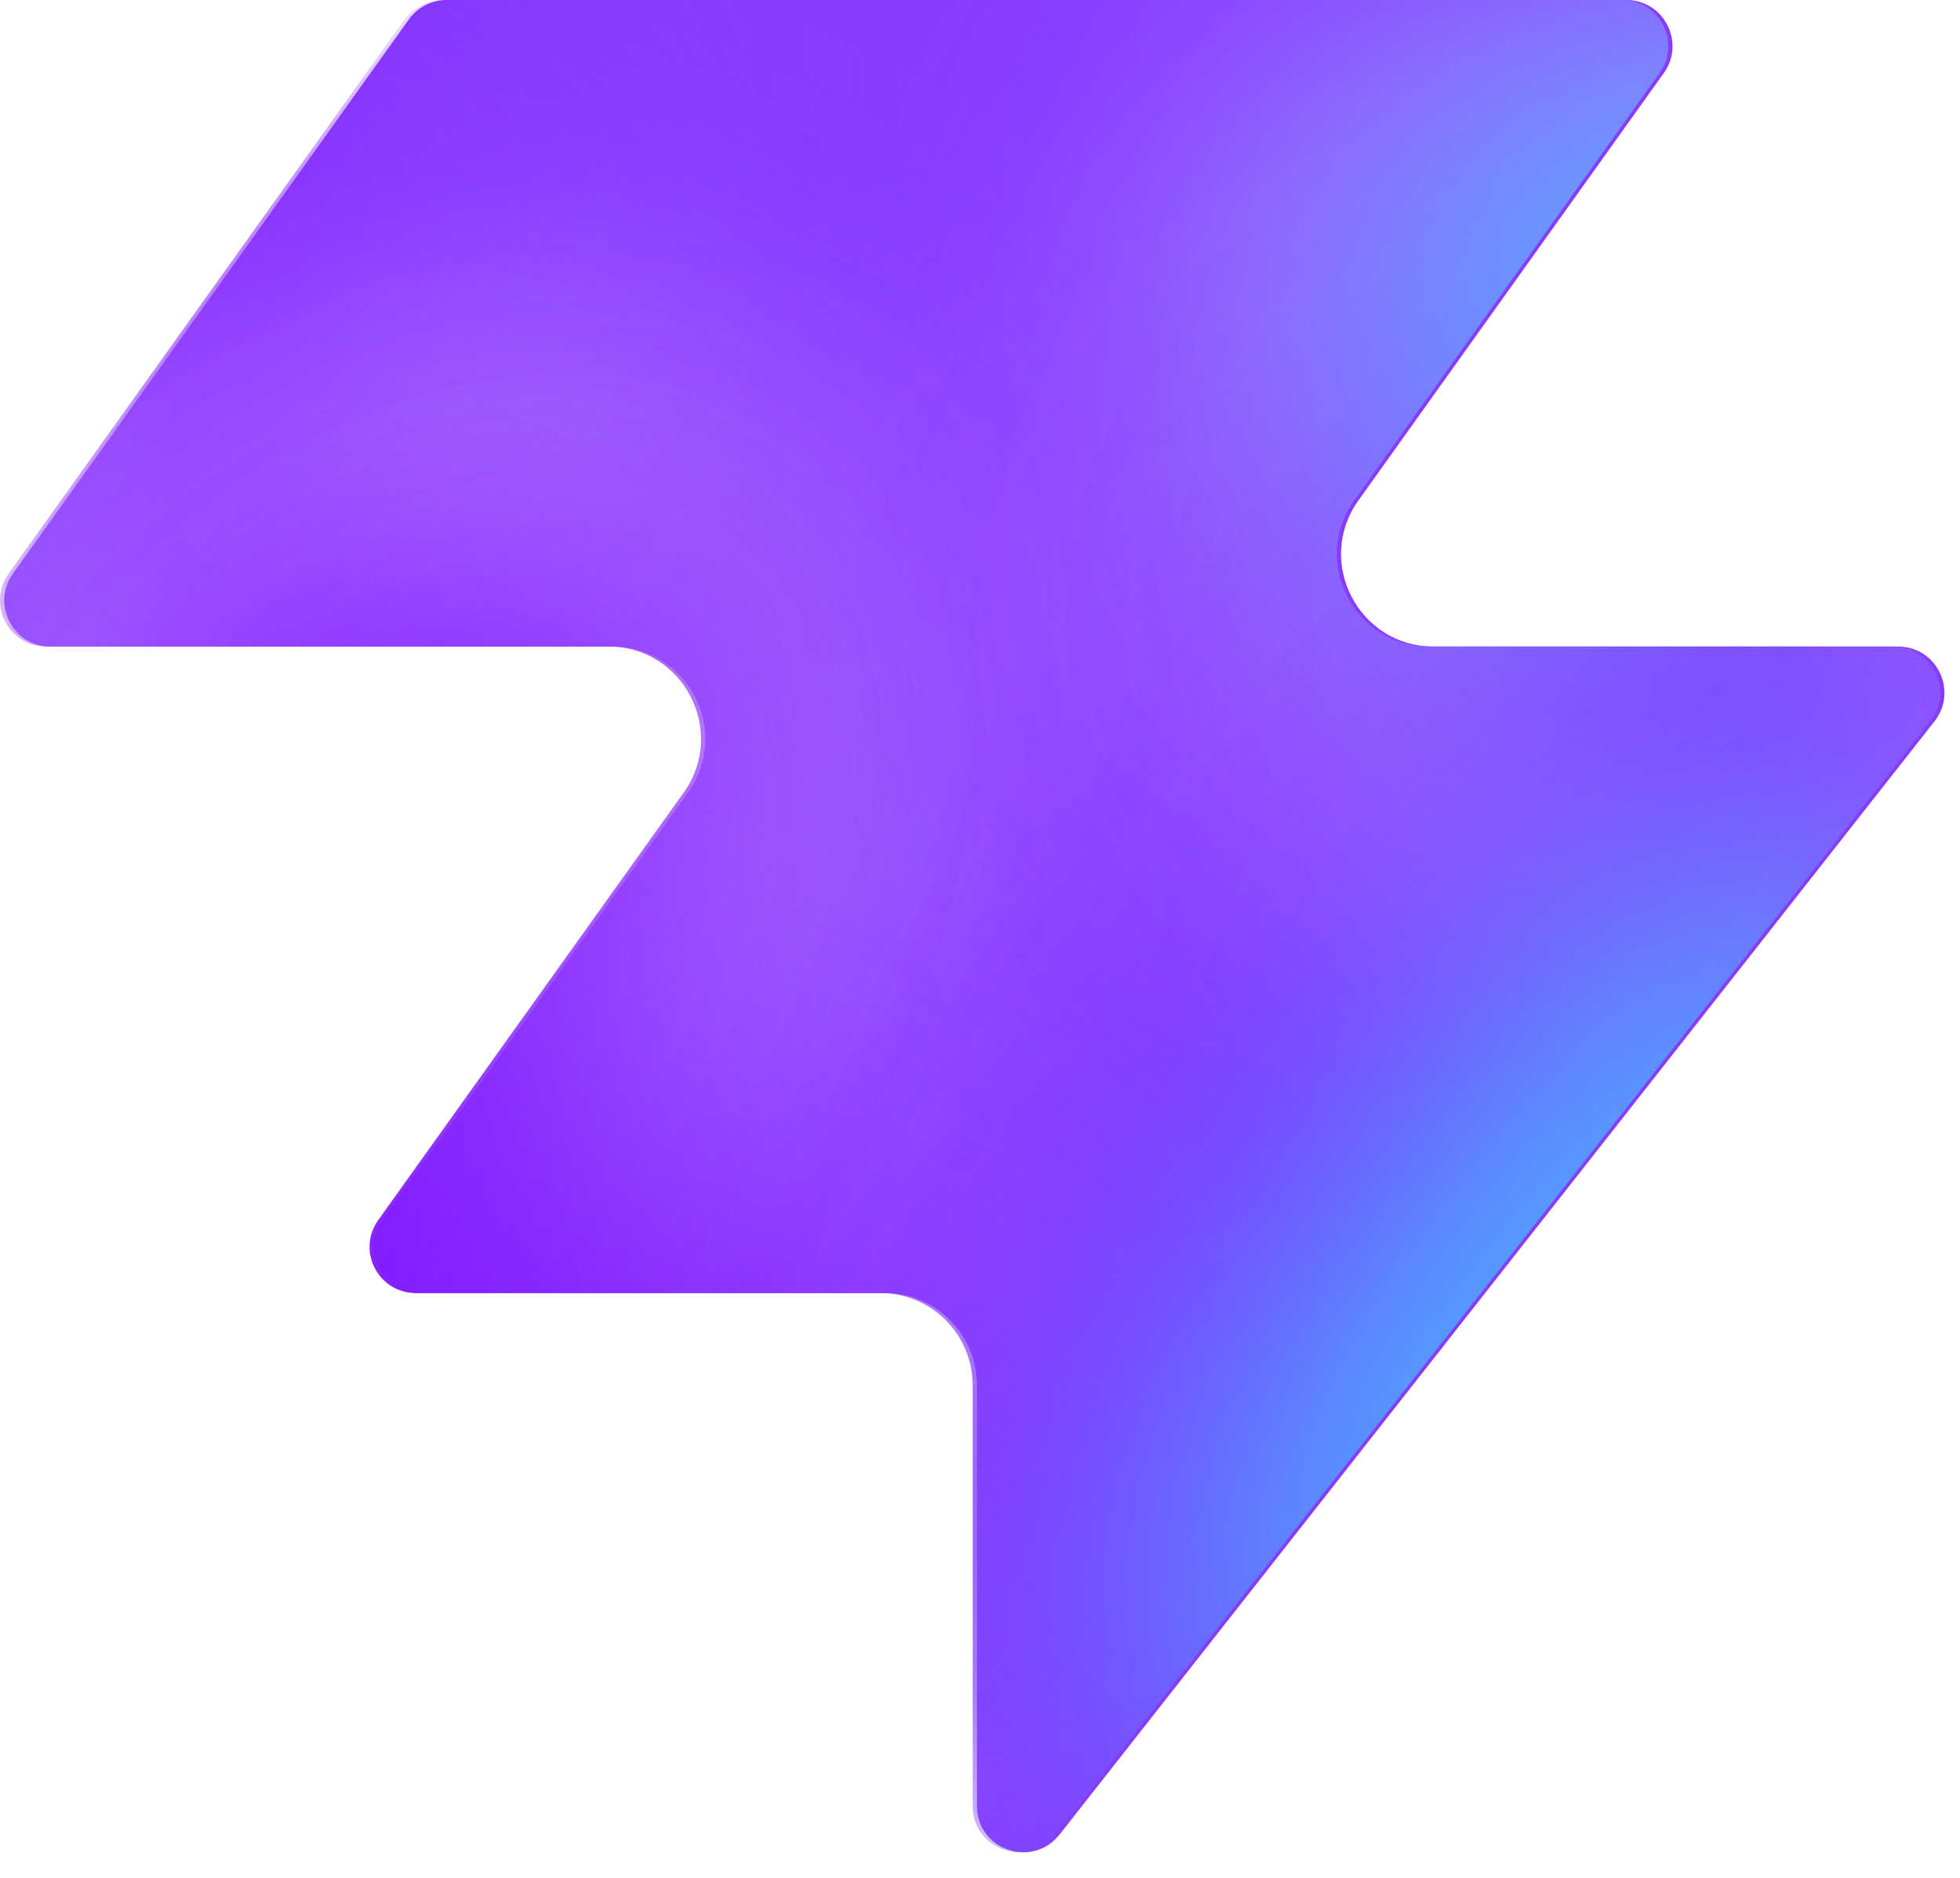
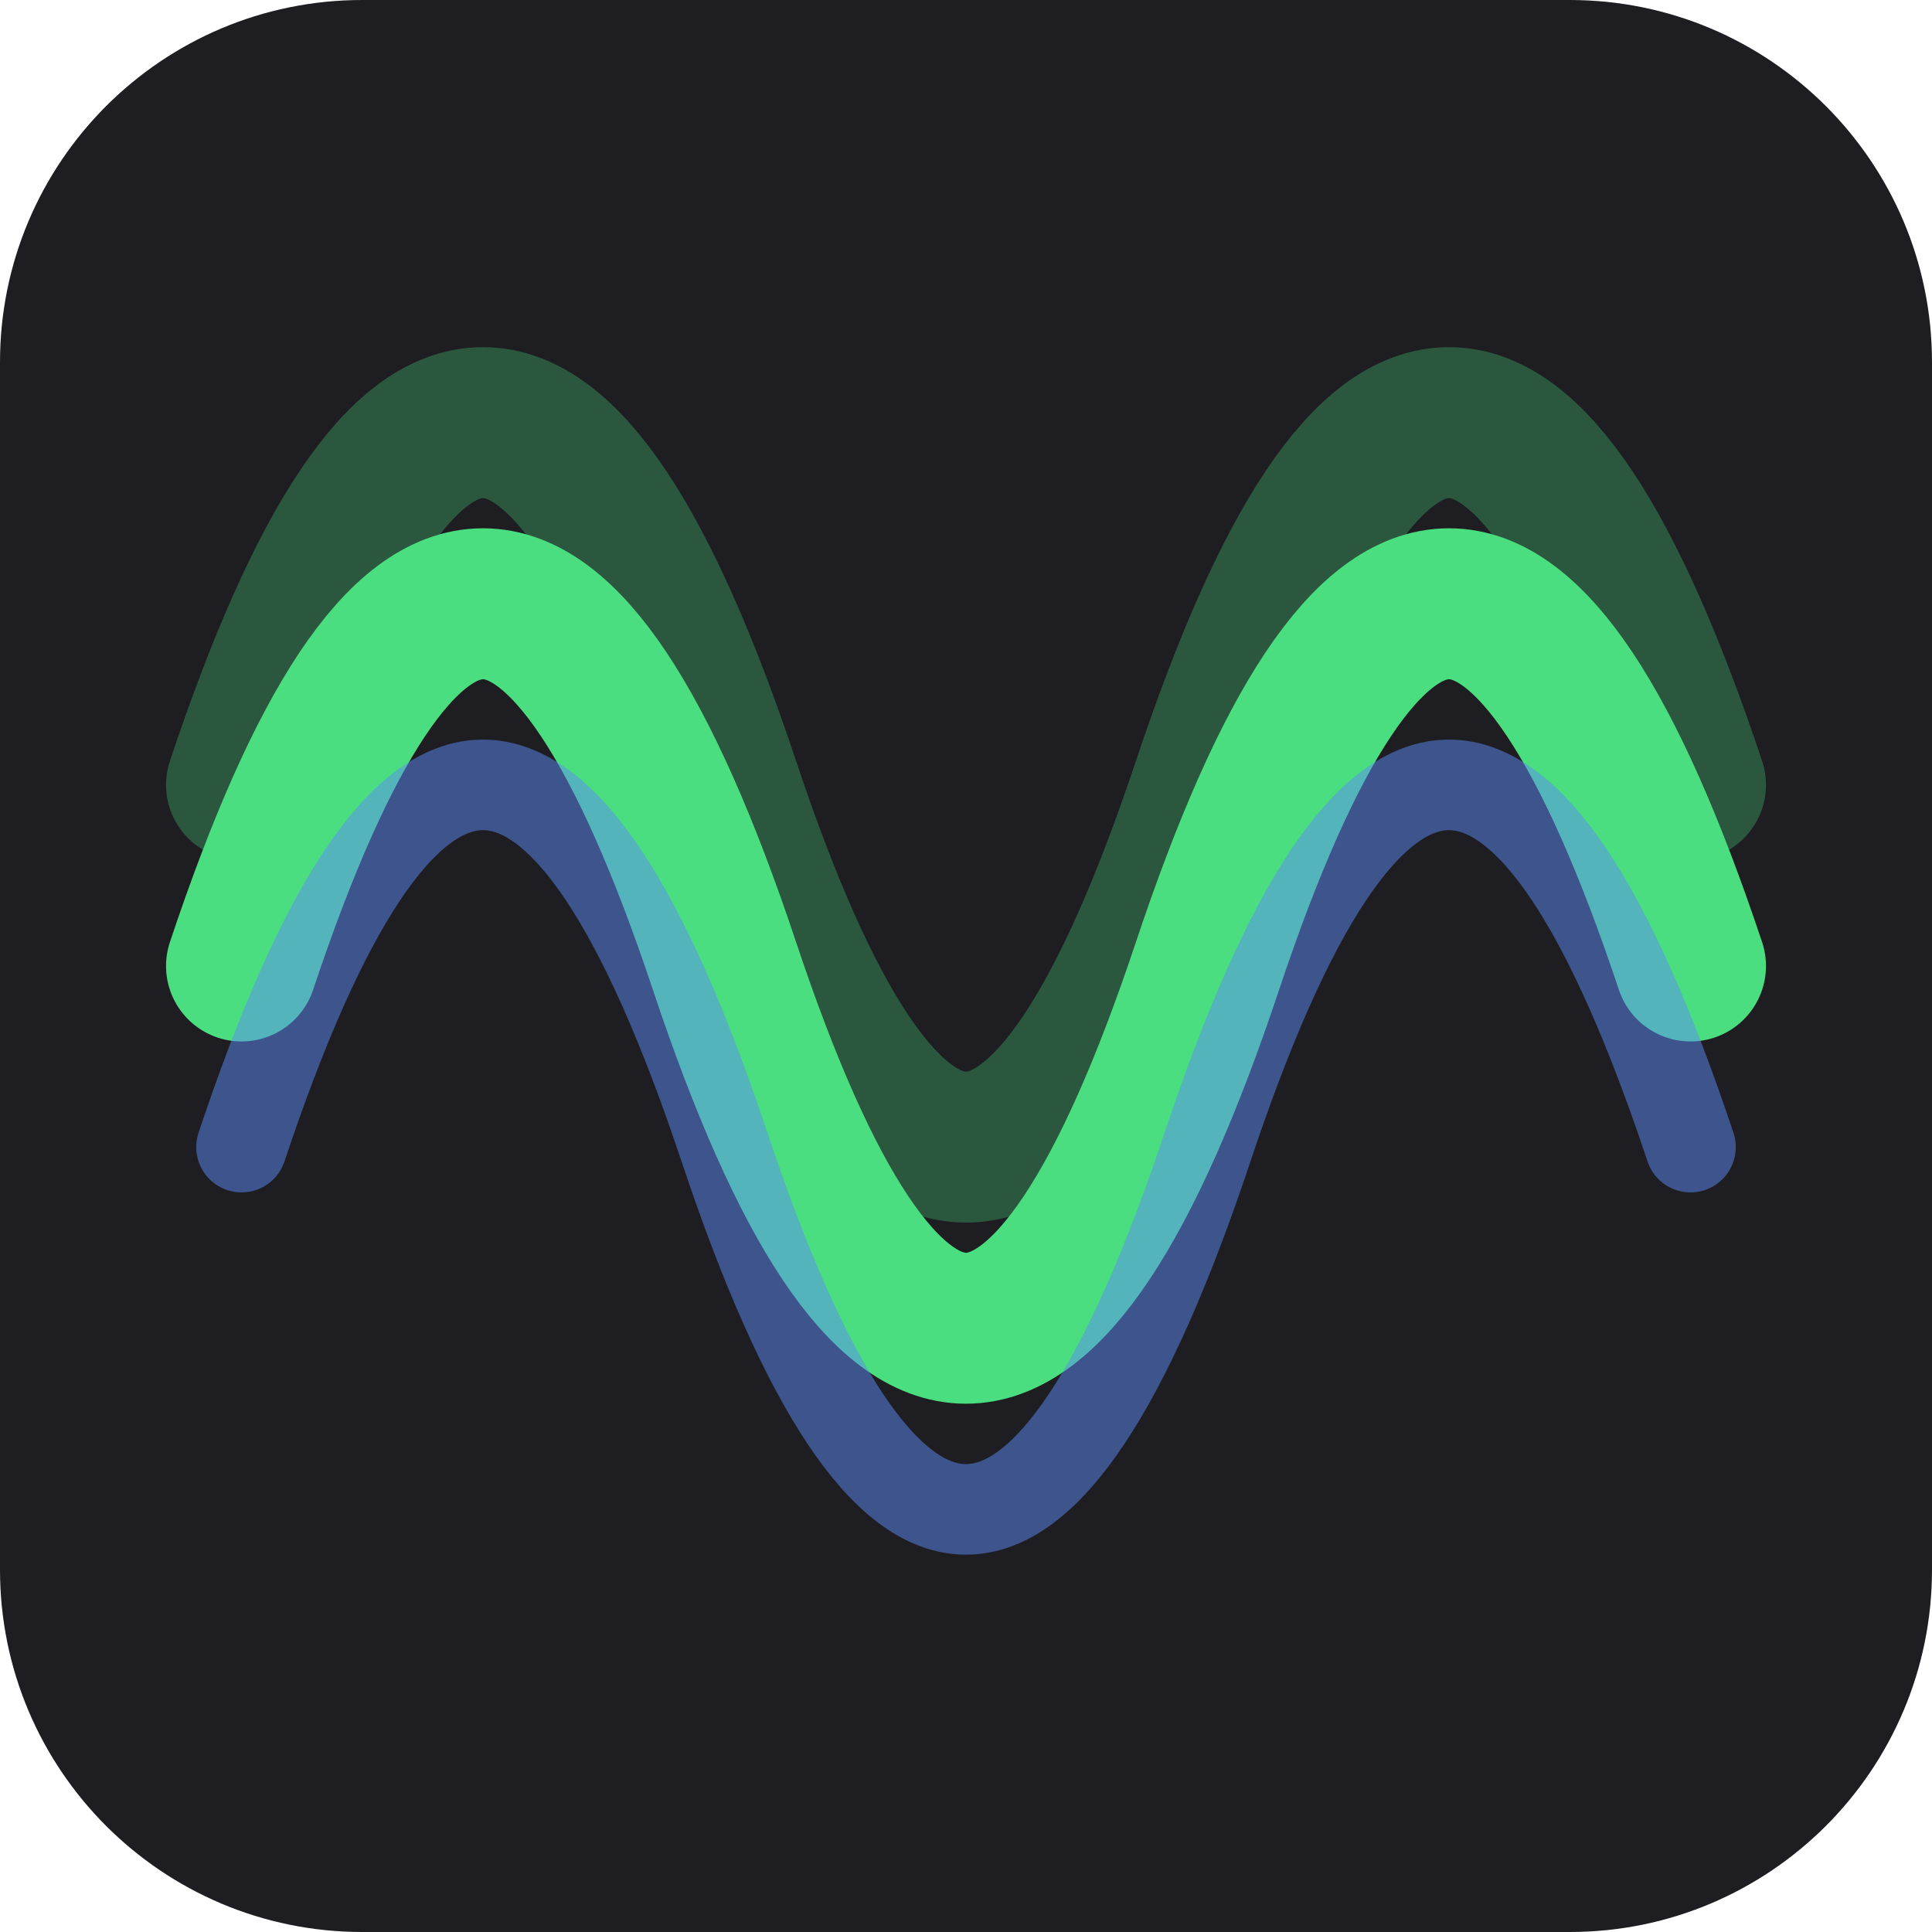
- <svg xmlns="http://www.w3.org/2000/svg" width="48" height="46" fill="none" viewBox="0 0 48 46">
-   <path fill="#863bff" d="M25.946 44.938c-.664.845-2.021.375-2.021-.698V33.937a2.26 2.26 0 0 0-2.262-2.262H10.287c-.92 0-1.456-1.04-.92-1.788l7.48-10.471c1.07-1.497 0-3.578-1.842-3.578H1.237c-.92 0-1.456-1.04-.92-1.788L10.013.474c.214-.297.556-.474.92-.474h28.894c.92 0 1.456 1.04.92 1.788l-7.48 10.471c-1.07 1.498 0 3.579 1.842 3.579h11.377c.943 0 1.473 1.088.89 1.83L25.947 44.94z" style="fill:#863bff;fill:color(display-p3 .525 .23 1);fill-opacity:1" />
-   <mask id="a" width="48" height="46" x="0" y="0" maskUnits="userSpaceOnUse" style="mask-type:alpha">
-     <path fill="#000" d="M25.842 44.938c-.664.844-2.021.375-2.021-.698V33.937a2.26 2.26 0 0 0-2.262-2.262H10.183c-.92 0-1.456-1.04-.92-1.788l7.48-10.471c1.07-1.498 0-3.579-1.842-3.579H1.133c-.92 0-1.456-1.04-.92-1.787L9.91.473c.214-.297.556-.474.92-.474h28.894c.92 0 1.456 1.04.92 1.788l-7.48 10.471c-1.07 1.498 0 3.578 1.842 3.578h11.377c.943 0 1.473 1.088.89 1.832L25.843 44.94z" style="fill:#000;fill-opacity:1" />
-   </mask>
-   <g mask="url(#a)">
-     <g filter="url(#b)">
-       <ellipse cx="5.508" cy="14.704" fill="#ede6ff" rx="5.508" ry="14.704" style="fill:#ede6ff;fill:color(display-p3 .927 .903 1);fill-opacity:1" transform="matrix(.00324 1 1 -.00324 -4.47 31.516)" />
-     </g>
-     <g filter="url(#c)">
-       <ellipse cx="10.399" cy="29.851" fill="#ede6ff" rx="10.399" ry="29.851" style="fill:#ede6ff;fill:color(display-p3 .927 .903 1);fill-opacity:1" transform="matrix(.00324 1 1 -.00324 -39.328 7.883)" />
-     </g>
-     <g filter="url(#d)">
-       <ellipse cx="5.508" cy="30.487" fill="#7e14ff" rx="5.508" ry="30.487" style="fill:#7e14ff;fill:color(display-p3 .492 .077 1);fill-opacity:1" transform="rotate(89.814 -25.913 -14.639)scale(1 -1)" />
-     </g>
-     <g filter="url(#e)">
-       <ellipse cx="5.508" cy="30.599" fill="#7e14ff" rx="5.508" ry="30.599" style="fill:#7e14ff;fill:color(display-p3 .492 .077 1);fill-opacity:1" transform="rotate(89.814 -32.644 -3.334)scale(1 -1)" />
-     </g>
-     <g filter="url(#f)">
-       <ellipse cx="5.508" cy="30.599" fill="#7e14ff" rx="5.508" ry="30.599" style="fill:#7e14ff;fill:color(display-p3 .492 .077 1);fill-opacity:1" transform="matrix(.00324 1 1 -.00324 -34.34 30.47)" />
-     </g>
-     <g filter="url(#g)">
-       <ellipse cx="14.072" cy="22.078" fill="#ede6ff" rx="14.072" ry="22.078" style="fill:#ede6ff;fill:color(display-p3 .927 .903 1);fill-opacity:1" transform="rotate(93.35 24.506 48.493)scale(-1 1)" />
-     </g>
-     <g filter="url(#h)">
-       <ellipse cx="3.47" cy="21.501" fill="#7e14ff" rx="3.47" ry="21.501" style="fill:#7e14ff;fill:color(display-p3 .492 .077 1);fill-opacity:1" transform="rotate(89.009 28.708 47.59)scale(-1 1)" />
-     </g>
-     <g filter="url(#i)">
-       <ellipse cx="3.47" cy="21.501" fill="#7e14ff" rx="3.47" ry="21.501" style="fill:#7e14ff;fill:color(display-p3 .492 .077 1);fill-opacity:1" transform="rotate(89.009 28.708 47.59)scale(-1 1)" />
-     </g>
-     <g filter="url(#j)">
-       <ellipse cx=".387" cy="8.972" fill="#7e14ff" rx="4.407" ry="29.108" style="fill:#7e14ff;fill:color(display-p3 .492 .077 1);fill-opacity:1" transform="rotate(39.51 .387 8.972)" />
-     </g>
-     <g filter="url(#k)">
-       <ellipse cx="47.523" cy="-6.092" fill="#7e14ff" rx="4.407" ry="29.108" style="fill:#7e14ff;fill:color(display-p3 .492 .077 1);fill-opacity:1" transform="rotate(37.892 47.523 -6.092)" />
-     </g>
-     <g filter="url(#l)">
-       <ellipse cx="41.412" cy="6.333" fill="#47bfff" rx="5.971" ry="9.665" style="fill:#47bfff;fill:color(display-p3 .28 .748 1);fill-opacity:1" transform="rotate(37.892 41.412 6.333)" />
-     </g>
-     <g filter="url(#m)">
-       <ellipse cx="-1.879" cy="38.332" fill="#7e14ff" rx="4.407" ry="29.108" style="fill:#7e14ff;fill:color(display-p3 .492 .077 1);fill-opacity:1" transform="rotate(37.892 -1.88 38.332)" />
-     </g>
-     <g filter="url(#n)">
-       <ellipse cx="-1.879" cy="38.332" fill="#7e14ff" rx="4.407" ry="29.108" style="fill:#7e14ff;fill:color(display-p3 .492 .077 1);fill-opacity:1" transform="rotate(37.892 -1.88 38.332)" />
-     </g>
-     <g filter="url(#o)">
-       <ellipse cx="35.651" cy="29.907" fill="#7e14ff" rx="4.407" ry="29.108" style="fill:#7e14ff;fill:color(display-p3 .492 .077 1);fill-opacity:1" transform="rotate(37.892 35.651 29.907)" />
-     </g>
-     <g filter="url(#p)">
-       <ellipse cx="38.418" cy="32.4" fill="#47bfff" rx="5.971" ry="15.297" style="fill:#47bfff;fill:color(display-p3 .28 .748 1);fill-opacity:1" transform="rotate(37.892 38.418 32.4)" />
-     </g>
-   </g>
-   <defs>
-     <filter id="b" width="60.045" height="41.654" x="-19.77" y="16.149" color-interpolation-filters="sRGB" filterUnits="userSpaceOnUse">
-       <feFlood flood-opacity="0" result="BackgroundImageFix" />
-       <feBlend in="SourceGraphic" in2="BackgroundImageFix" result="shape" />
-       <feGaussianBlur result="effect1_foregroundBlur_2002_17158" stdDeviation="7.659" />
-     </filter>
-     <filter id="c" width="90.34" height="51.437" x="-54.613" y="-7.533" color-interpolation-filters="sRGB" filterUnits="userSpaceOnUse">
-       <feFlood flood-opacity="0" result="BackgroundImageFix" />
-       <feBlend in="SourceGraphic" in2="BackgroundImageFix" result="shape" />
-       <feGaussianBlur result="effect1_foregroundBlur_2002_17158" stdDeviation="7.659" />
-     </filter>
-     <filter id="d" width="79.355" height="29.4" x="-49.64" y="2.03" color-interpolation-filters="sRGB" filterUnits="userSpaceOnUse">
-       <feFlood flood-opacity="0" result="BackgroundImageFix" />
-       <feBlend in="SourceGraphic" in2="BackgroundImageFix" result="shape" />
-       <feGaussianBlur result="effect1_foregroundBlur_2002_17158" stdDeviation="4.596" />
-     </filter>
-     <filter id="e" width="79.579" height="29.4" x="-45.045" y="20.029" color-interpolation-filters="sRGB" filterUnits="userSpaceOnUse">
-       <feFlood flood-opacity="0" result="BackgroundImageFix" />
-       <feBlend in="SourceGraphic" in2="BackgroundImageFix" result="shape" />
-       <feGaussianBlur result="effect1_foregroundBlur_2002_17158" stdDeviation="4.596" />
-     </filter>
-     <filter id="f" width="79.579" height="29.4" x="-43.513" y="21.178" color-interpolation-filters="sRGB" filterUnits="userSpaceOnUse">
-       <feFlood flood-opacity="0" result="BackgroundImageFix" />
-       <feBlend in="SourceGraphic" in2="BackgroundImageFix" result="shape" />
-       <feGaussianBlur result="effect1_foregroundBlur_2002_17158" stdDeviation="4.596" />
-     </filter>
-     <filter id="g" width="74.749" height="58.852" x="15.756" y="-17.901" color-interpolation-filters="sRGB" filterUnits="userSpaceOnUse">
-       <feFlood flood-opacity="0" result="BackgroundImageFix" />
-       <feBlend in="SourceGraphic" in2="BackgroundImageFix" result="shape" />
-       <feGaussianBlur result="effect1_foregroundBlur_2002_17158" stdDeviation="7.659" />
-     </filter>
-     <filter id="h" width="61.377" height="25.362" x="23.548" y="2.284" color-interpolation-filters="sRGB" filterUnits="userSpaceOnUse">
-       <feFlood flood-opacity="0" result="BackgroundImageFix" />
-       <feBlend in="SourceGraphic" in2="BackgroundImageFix" result="shape" />
-       <feGaussianBlur result="effect1_foregroundBlur_2002_17158" stdDeviation="4.596" />
-     </filter>
-     <filter id="i" width="61.377" height="25.362" x="23.548" y="2.284" color-interpolation-filters="sRGB" filterUnits="userSpaceOnUse">
-       <feFlood flood-opacity="0" result="BackgroundImageFix" />
-       <feBlend in="SourceGraphic" in2="BackgroundImageFix" result="shape" />
-       <feGaussianBlur result="effect1_foregroundBlur_2002_17158" stdDeviation="4.596" />
-     </filter>
-     <filter id="j" width="56.045" height="63.649" x="-27.636" y="-22.853" color-interpolation-filters="sRGB" filterUnits="userSpaceOnUse">
-       <feFlood flood-opacity="0" result="BackgroundImageFix" />
-       <feBlend in="SourceGraphic" in2="BackgroundImageFix" result="shape" />
-       <feGaussianBlur result="effect1_foregroundBlur_2002_17158" stdDeviation="4.596" />
-     </filter>
-     <filter id="k" width="54.814" height="64.646" x="20.116" y="-38.415" color-interpolation-filters="sRGB" filterUnits="userSpaceOnUse">
-       <feFlood flood-opacity="0" result="BackgroundImageFix" />
-       <feBlend in="SourceGraphic" in2="BackgroundImageFix" result="shape" />
-       <feGaussianBlur result="effect1_foregroundBlur_2002_17158" stdDeviation="4.596" />
-     </filter>
-     <filter id="l" width="33.541" height="35.313" x="24.641" y="-11.323" color-interpolation-filters="sRGB" filterUnits="userSpaceOnUse">
-       <feFlood flood-opacity="0" result="BackgroundImageFix" />
-       <feBlend in="SourceGraphic" in2="BackgroundImageFix" result="shape" />
-       <feGaussianBlur result="effect1_foregroundBlur_2002_17158" stdDeviation="4.596" />
-     </filter>
-     <filter id="m" width="54.814" height="64.646" x="-29.286" y="6.009" color-interpolation-filters="sRGB" filterUnits="userSpaceOnUse">
-       <feFlood flood-opacity="0" result="BackgroundImageFix" />
-       <feBlend in="SourceGraphic" in2="BackgroundImageFix" result="shape" />
-       <feGaussianBlur result="effect1_foregroundBlur_2002_17158" stdDeviation="4.596" />
-     </filter>
-     <filter id="n" width="54.814" height="64.646" x="-29.286" y="6.009" color-interpolation-filters="sRGB" filterUnits="userSpaceOnUse">
-       <feFlood flood-opacity="0" result="BackgroundImageFix" />
-       <feBlend in="SourceGraphic" in2="BackgroundImageFix" result="shape" />
-       <feGaussianBlur result="effect1_foregroundBlur_2002_17158" stdDeviation="4.596" />
-     </filter>
-     <filter id="o" width="54.814" height="64.646" x="8.244" y="-2.416" color-interpolation-filters="sRGB" filterUnits="userSpaceOnUse">
-       <feFlood flood-opacity="0" result="BackgroundImageFix" />
-       <feBlend in="SourceGraphic" in2="BackgroundImageFix" result="shape" />
-       <feGaussianBlur result="effect1_foregroundBlur_2002_17158" stdDeviation="4.596" />
-     </filter>
-     <filter id="p" width="39.409" height="43.623" x="18.713" y="10.588" color-interpolation-filters="sRGB" filterUnits="userSpaceOnUse">
-       <feFlood flood-opacity="0" result="BackgroundImageFix" />
-       <feBlend in="SourceGraphic" in2="BackgroundImageFix" result="shape" />
-       <feGaussianBlur result="effect1_foregroundBlur_2002_17158" stdDeviation="4.596" />
-     </filter>
-   </defs>
+ <svg xmlns="http://www.w3.org/2000/svg" width="32" height="32" viewBox="0 0 32 32">
+   <rect width="32" height="32" rx="6" fill="#1e1e22" />
+   <path d="M4 16 Q8 4, 12 16 Q16 28, 20 16 Q24 4, 28 16" stroke="#4ade80" stroke-width="2.5" stroke-linecap="round" fill="none" />
+   <path d="M4 16 Q8 4, 12 16 Q16 28, 20 16 Q24 4, 28 16" stroke="#4ade80" stroke-width="2.5" stroke-linecap="round" fill="none" opacity="0.3" transform="translate(0 -3)" />
+   <path d="M4 16 Q8 4, 12 16 Q16 28, 20 16 Q24 4, 28 16" stroke="#5b8af5" stroke-width="1.5" stroke-linecap="round" fill="none" opacity="0.5" transform="translate(0 3)" />
</svg>
